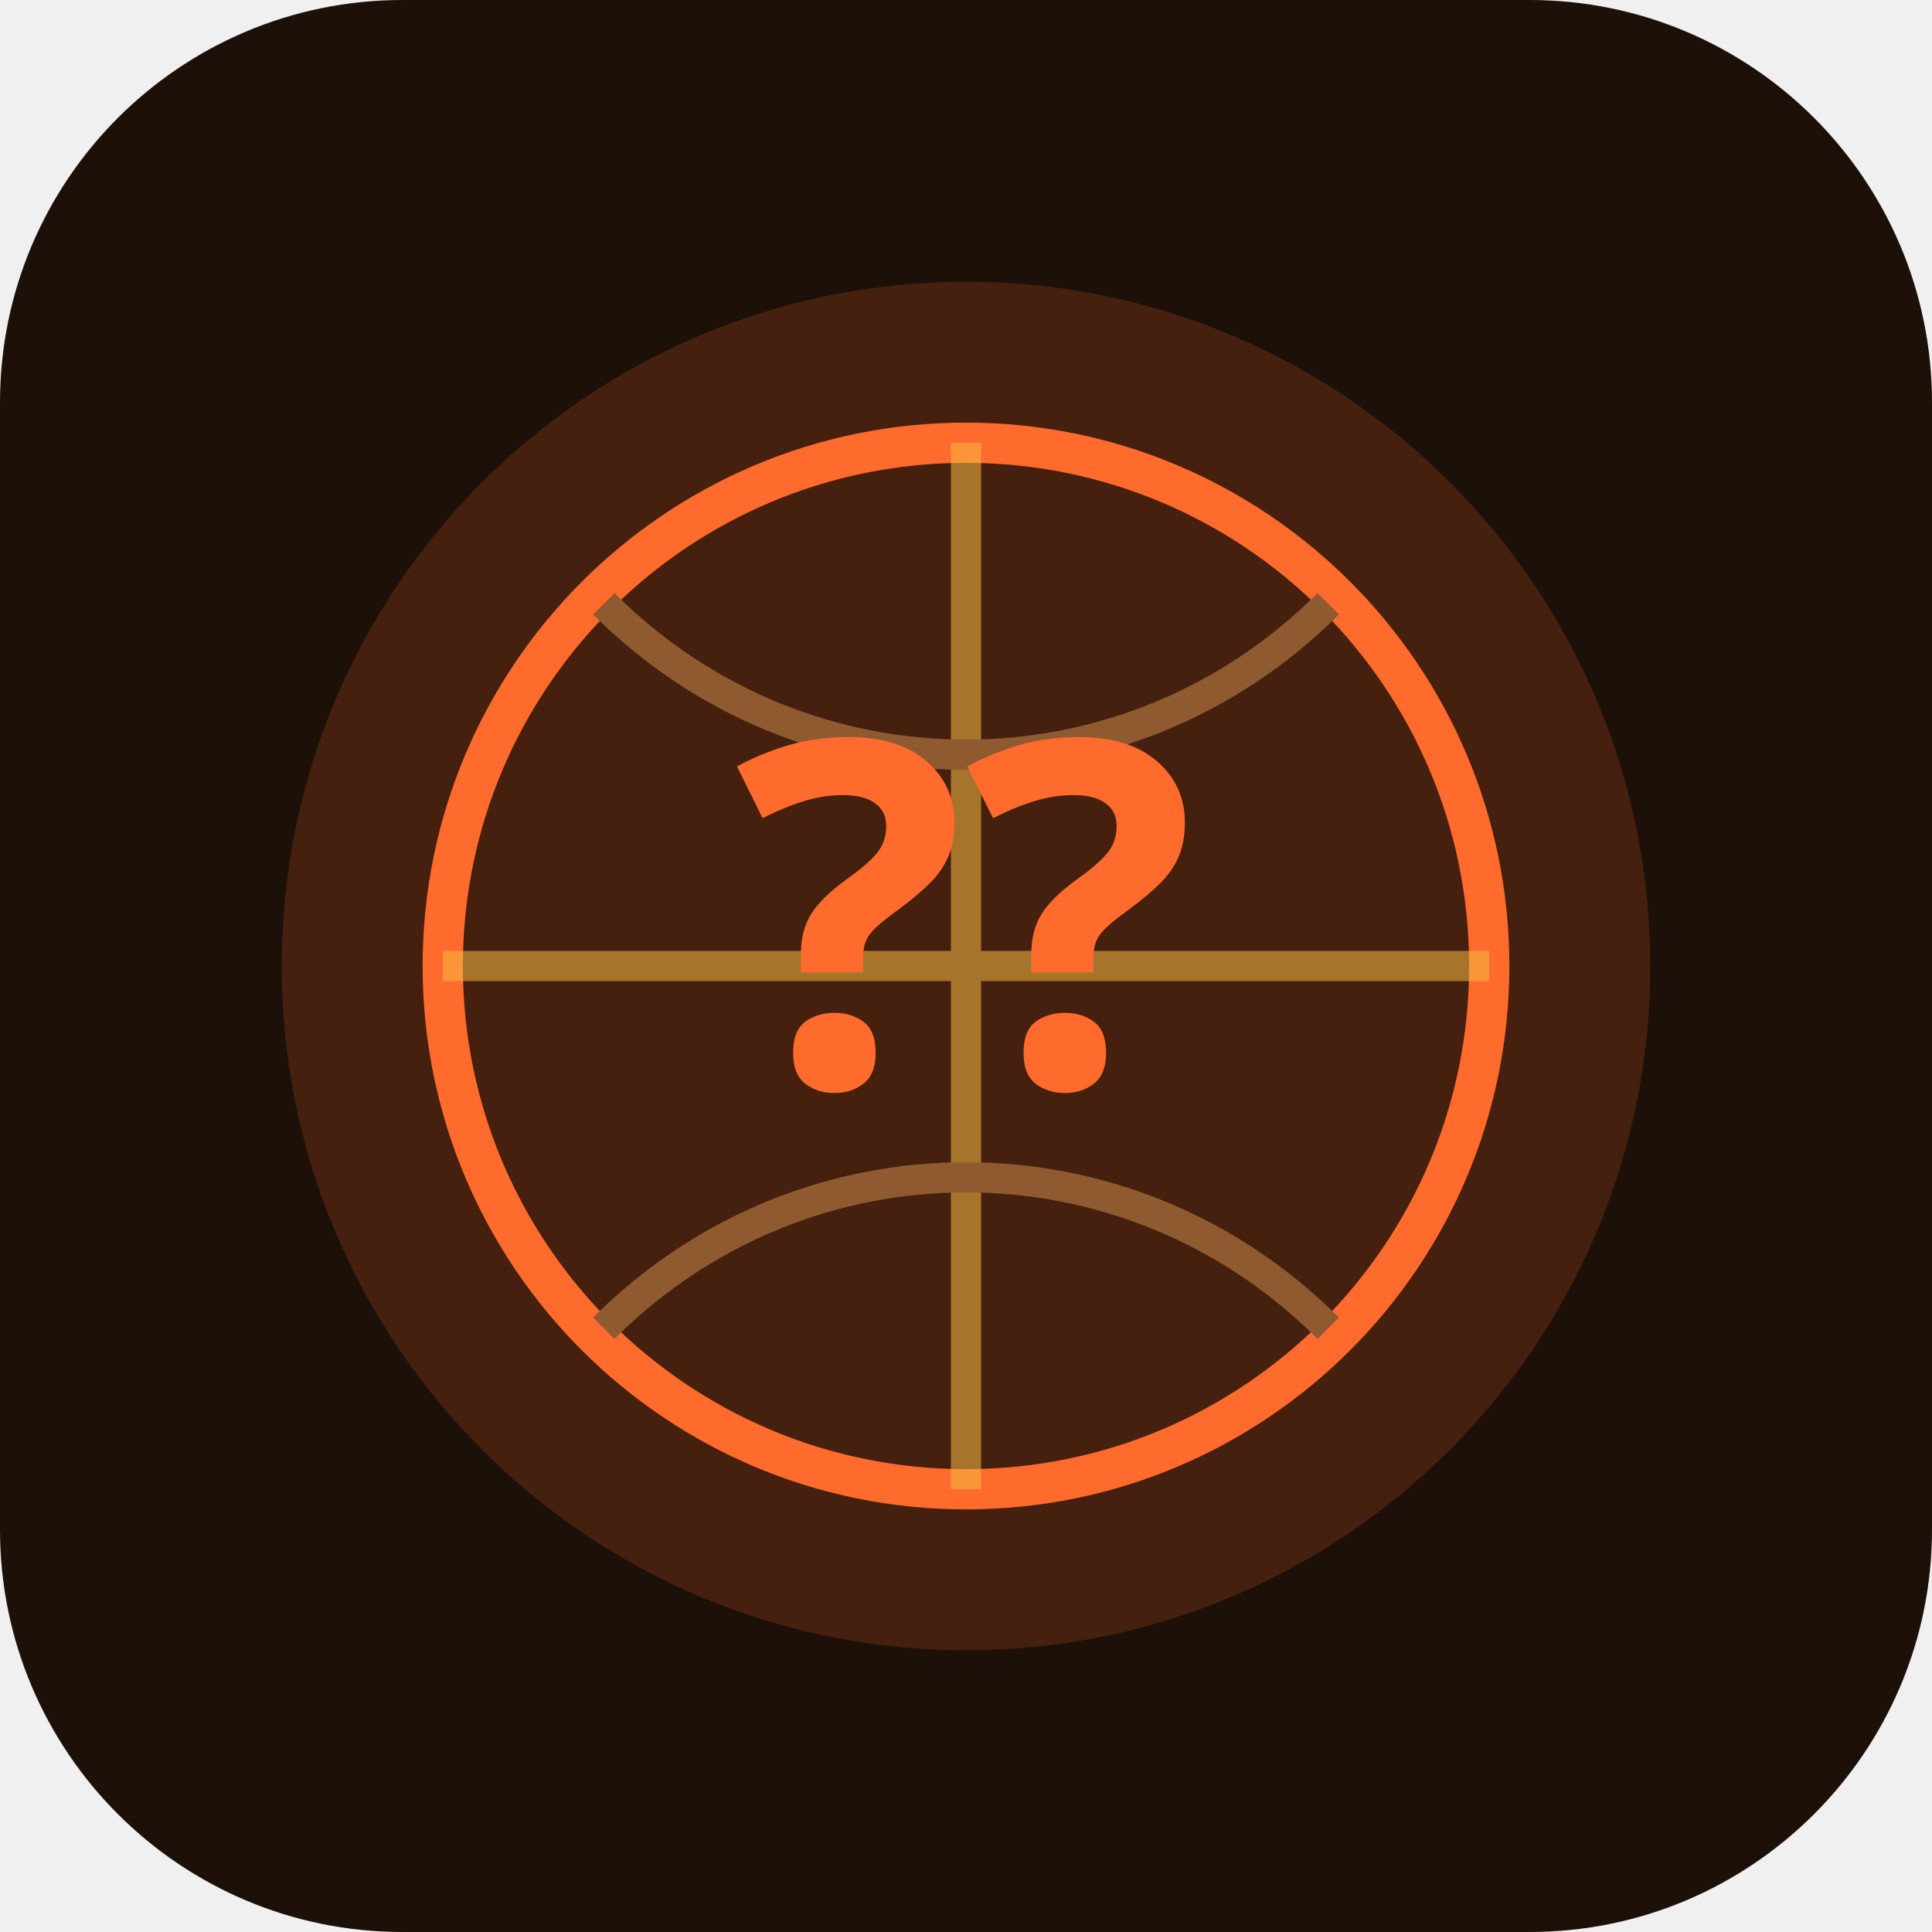
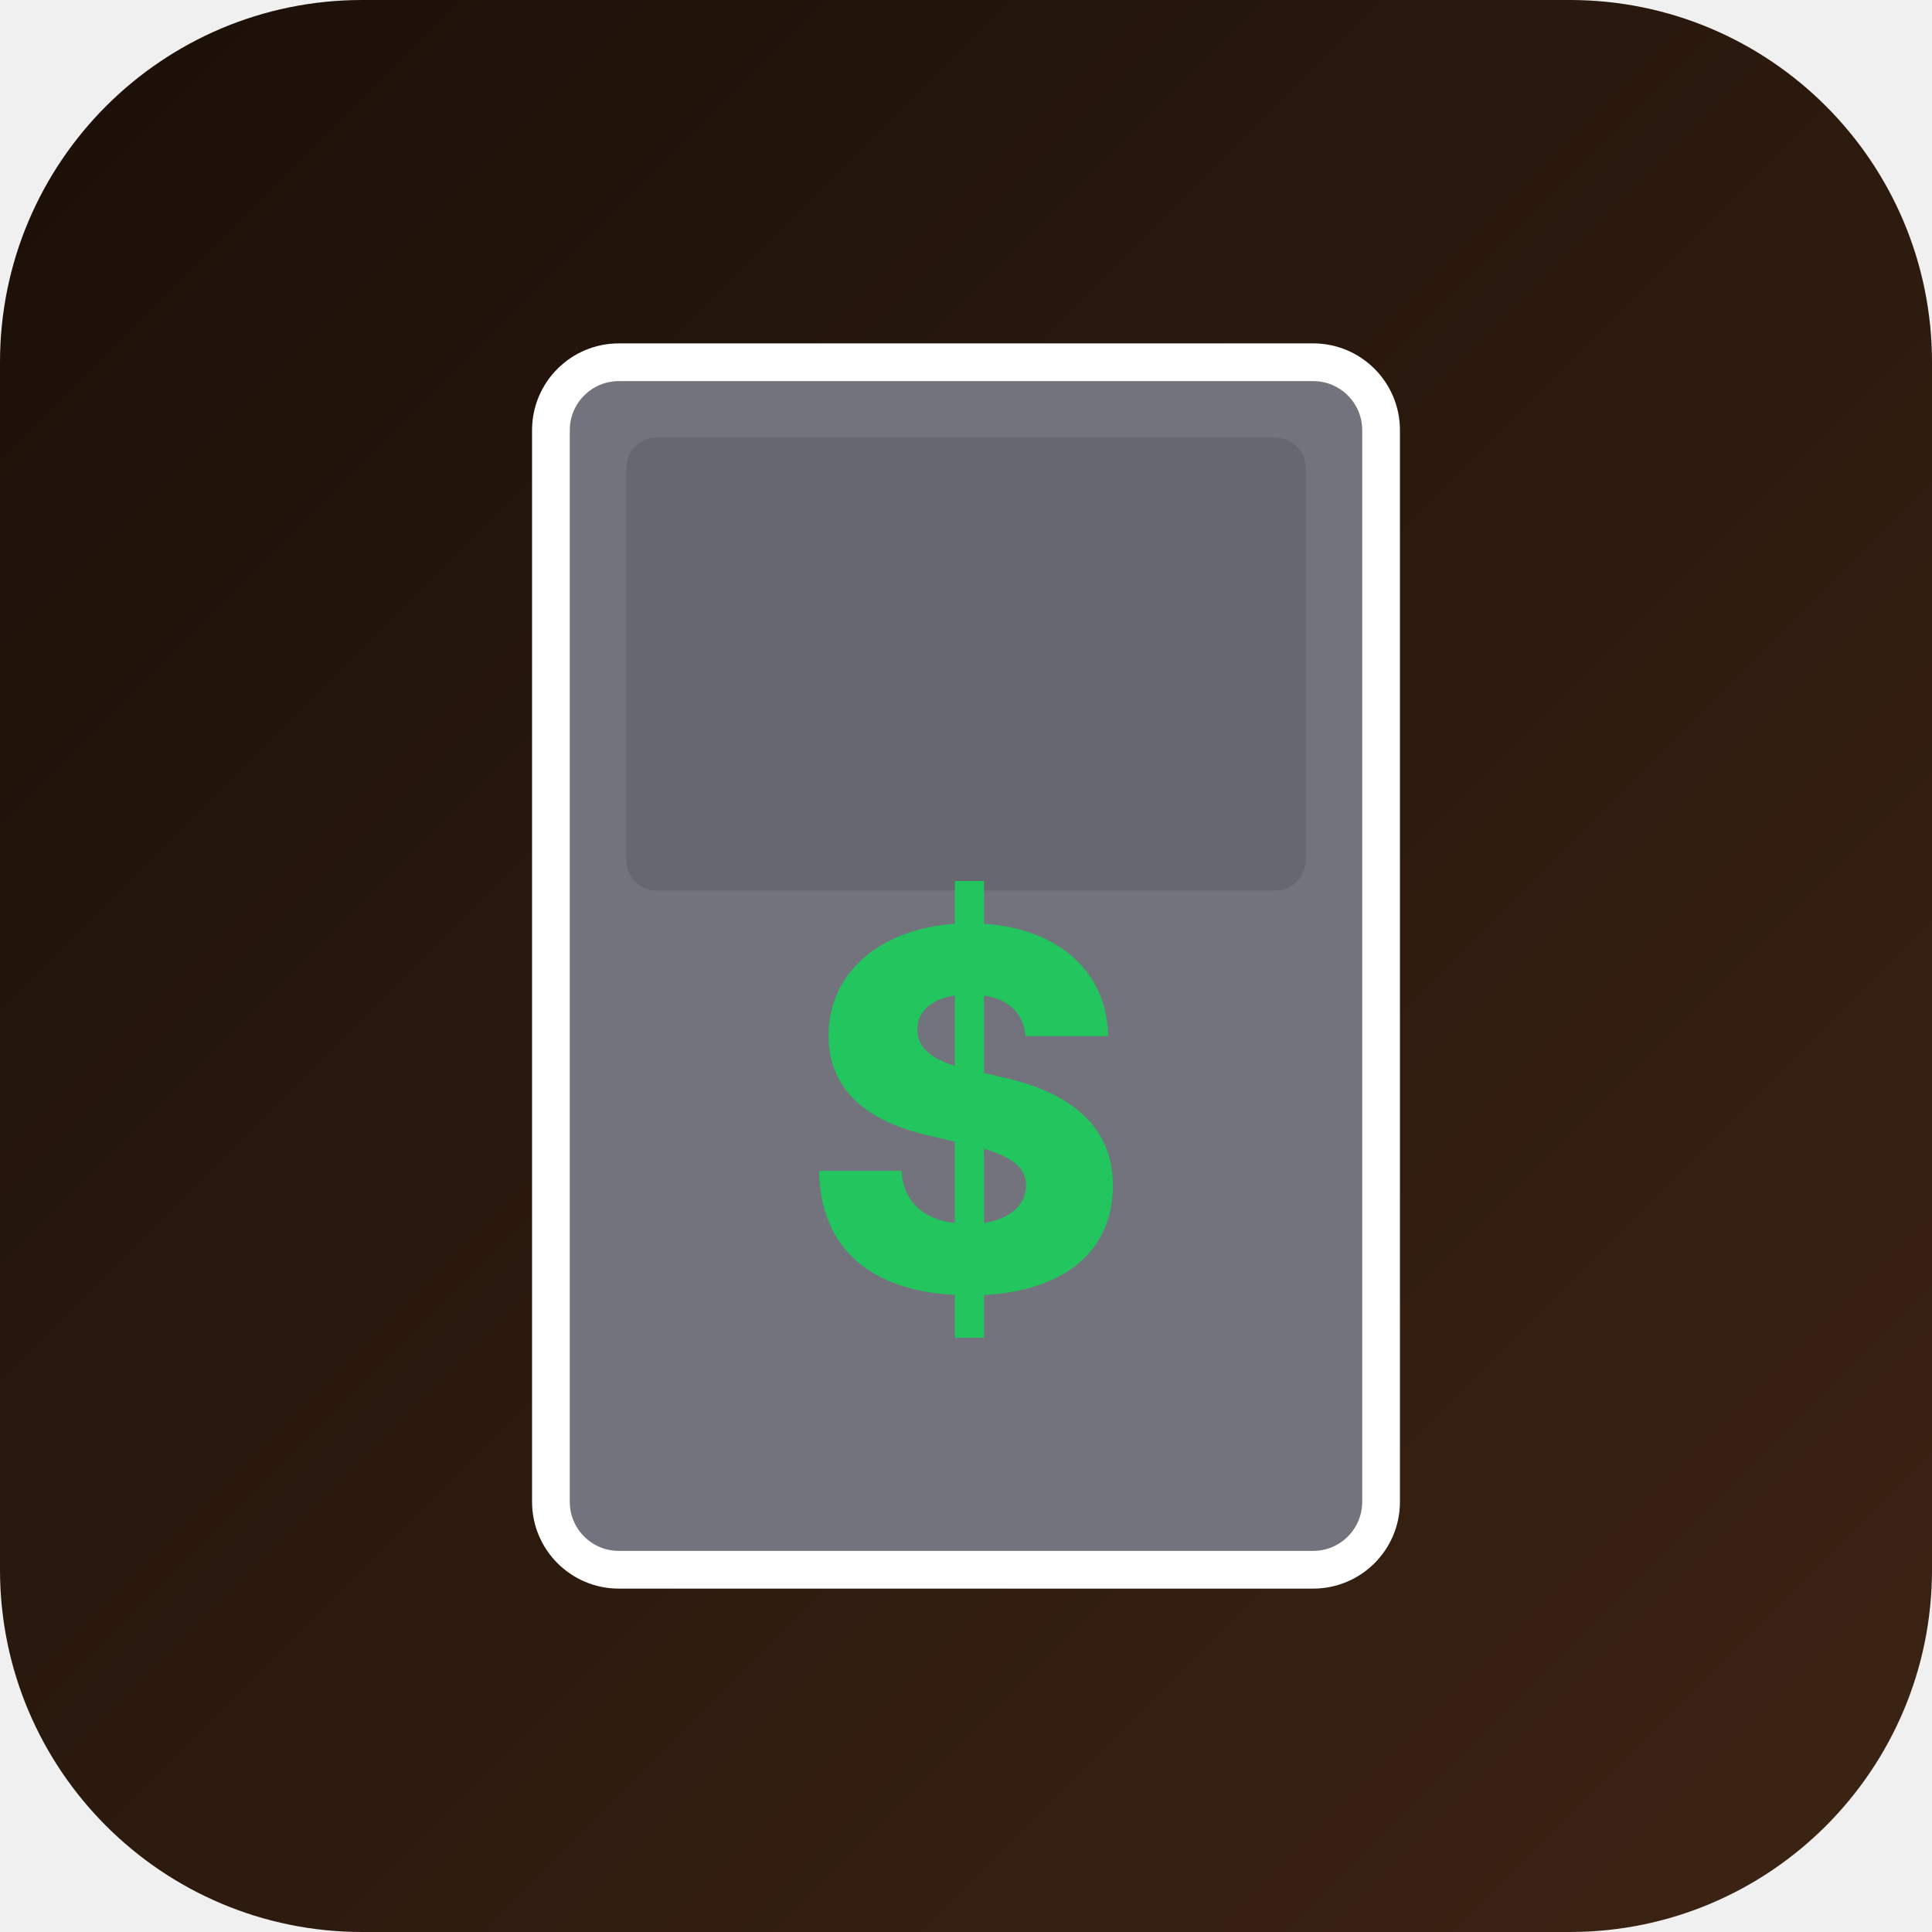
- <svg xmlns="http://www.w3.org/2000/svg" viewBox="0 0 192 192" fill="none">
-   <rect width="192" height="192" rx="40" fill="#1c1008" />
-   <circle cx="96" cy="96" r="68" fill="#ff6b2c" opacity="0.18" />
-   <circle cx="96" cy="96" r="52" stroke="#ff6b2c" stroke-width="4" fill="none" />
-   <path d="M96 44v104M44 96h104" stroke="#f5b942" stroke-width="3" opacity="0.55" />
-   <path d="M60 60c20 20 52 20 72 0M60 132c20-20 52-20 72 0" stroke="#8f5a30" stroke-width="3" fill="none" />
-   <text x="96" y="108" text-anchor="middle" font-family="system-ui,sans-serif" font-size="48" font-weight="700" fill="#ff6b2c">??</text>
+ <svg xmlns="http://www.w3.org/2000/svg" viewBox="0 0 512 512" fill="none">
+   <defs>
+     <linearGradient id="bg" x1="0" y1="0" x2="512" y2="512" gradientUnits="userSpaceOnUse">
+       <stop offset="0%" stop-color="#1a0f08" />
+       <stop offset="100%" stop-color="#3d2414" />
+     </linearGradient>
+   </defs>
+   <rect width="512" height="512" rx="96" fill="url(#bg)" />
+   <rect x="146" y="96" width="220" height="320" rx="18" fill="#73737d" stroke="#ffffff" stroke-width="10" />
+   <rect x="166" y="116" width="180" height="120" rx="8" fill="#5c5c64" opacity="0.55" />
+   <text x="256" y="292" text-anchor="middle" dominant-baseline="middle" font-family="system-ui, -apple-system, 'Segoe UI', sans-serif" font-size="132" font-weight="800" fill="#22c55e">$</text>
</svg>
